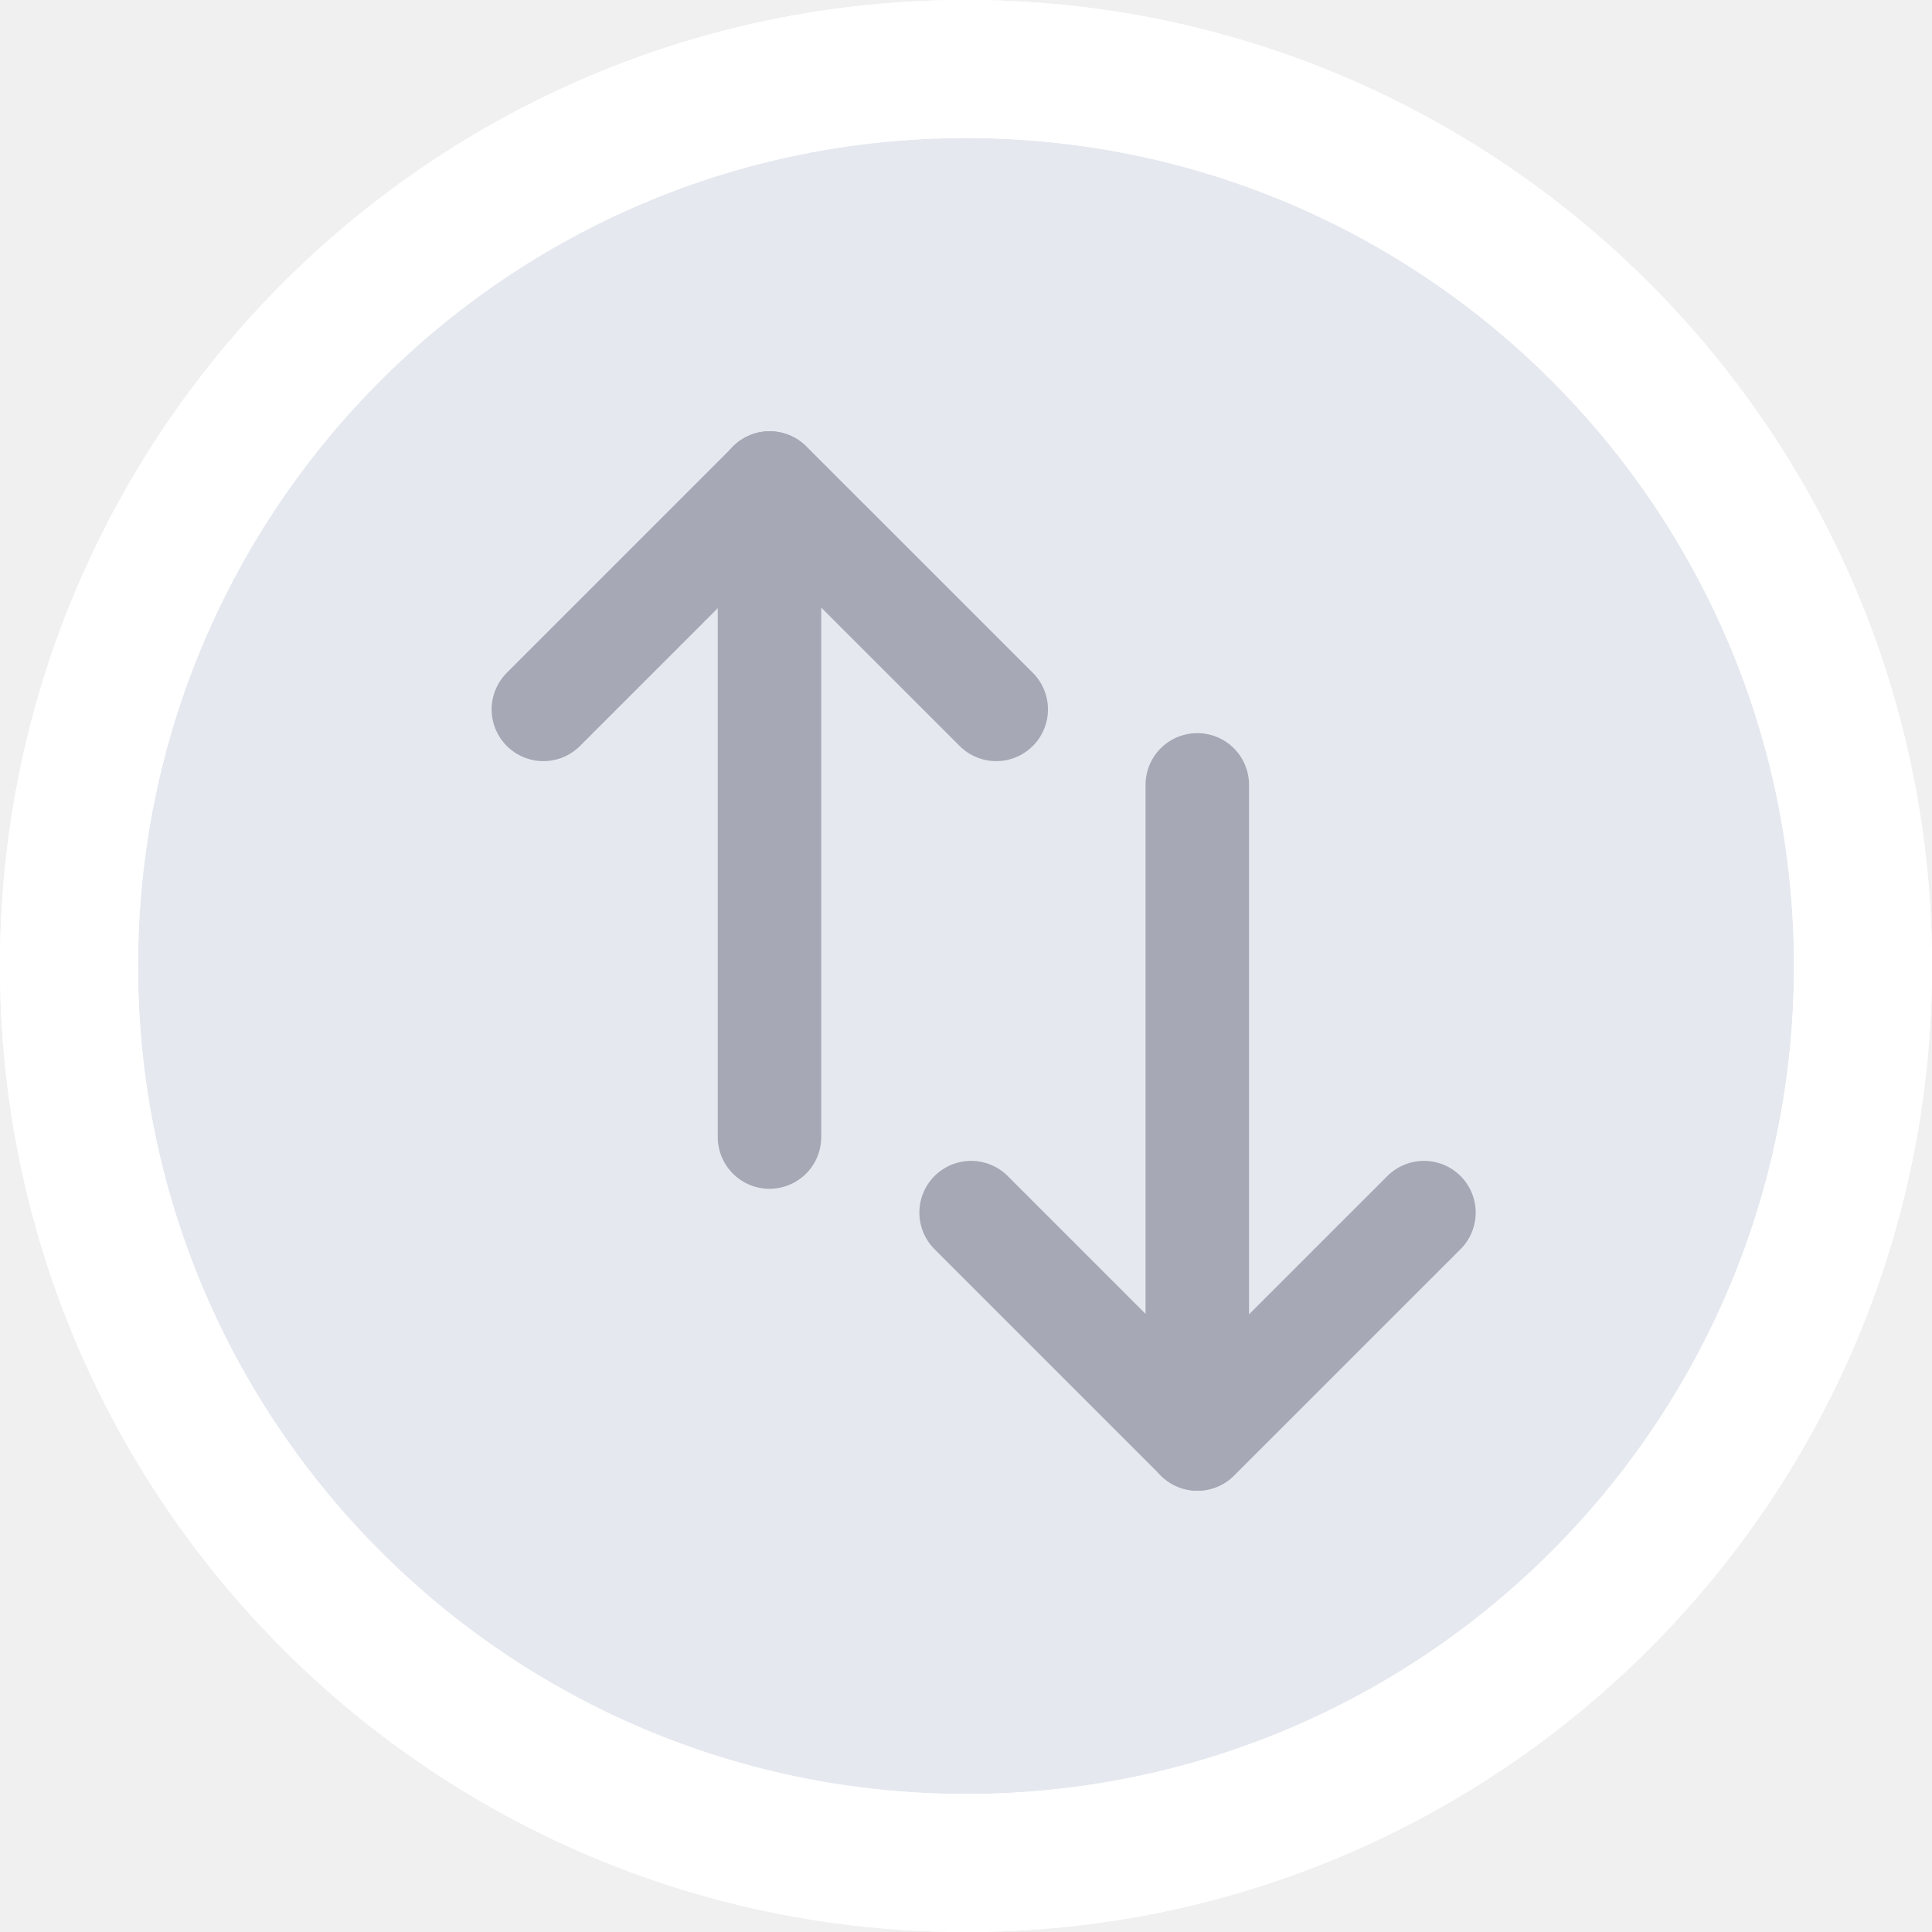
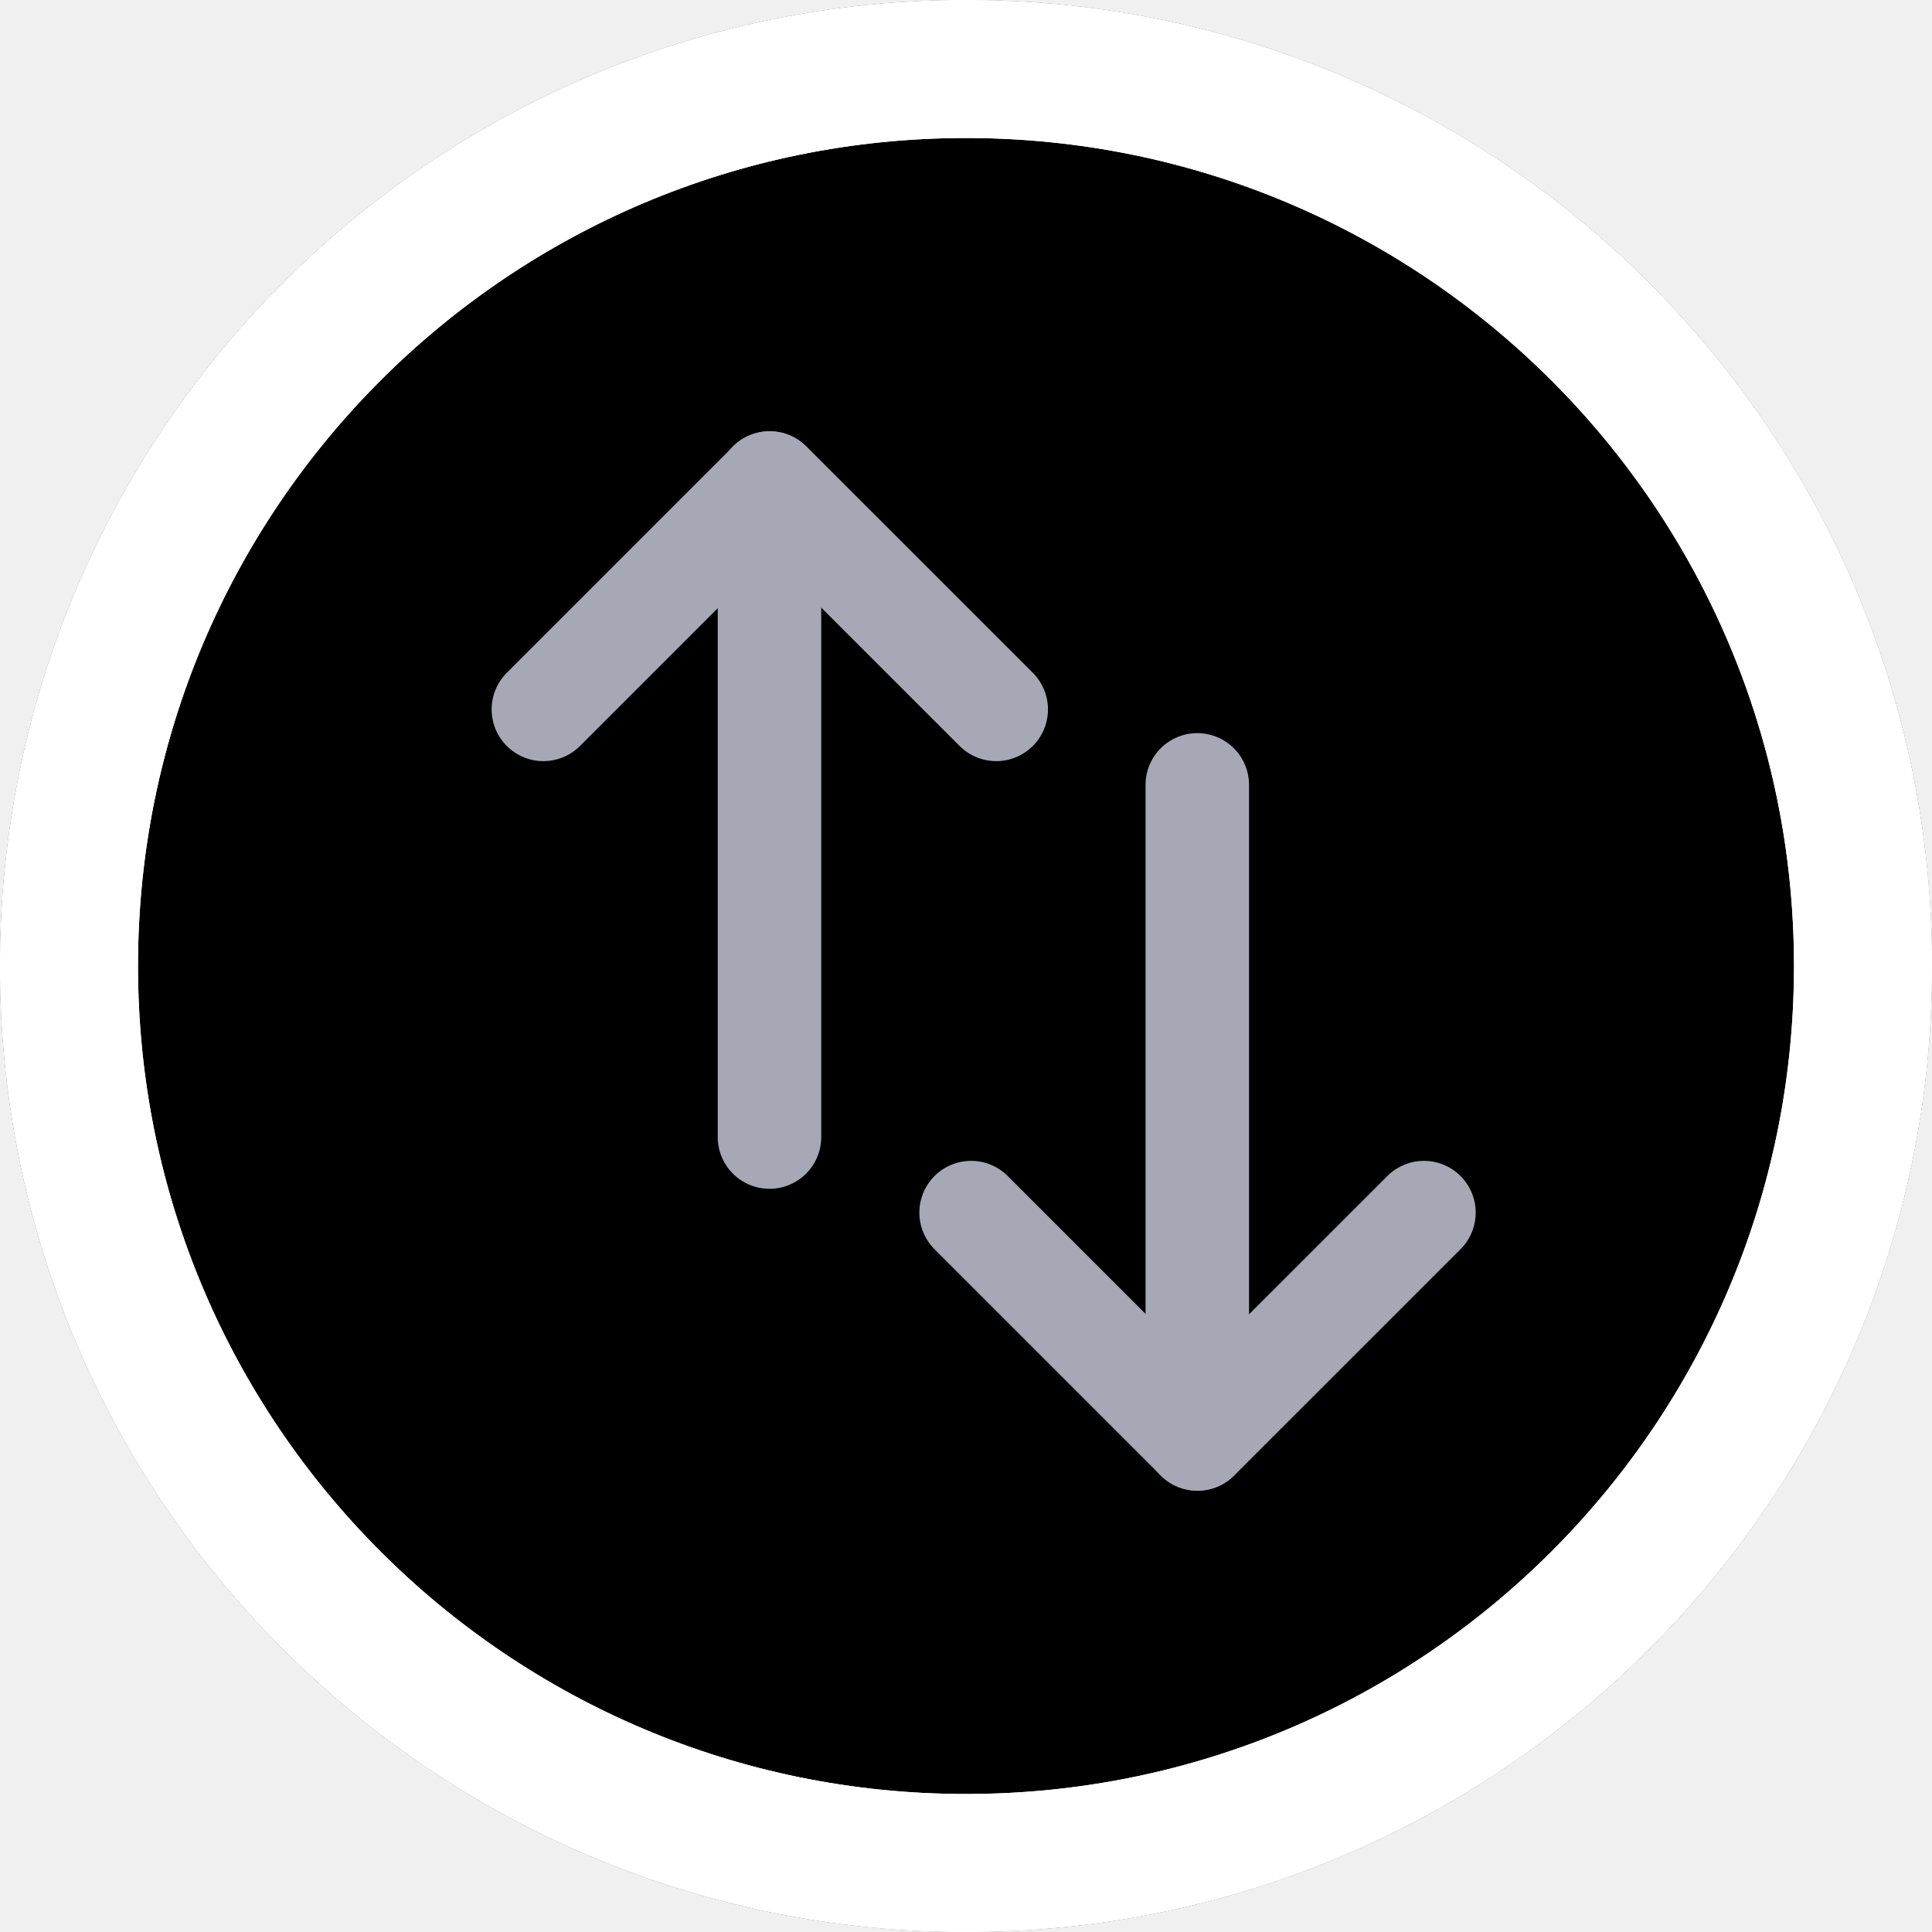
<svg xmlns="http://www.w3.org/2000/svg" width="28" height="28" viewBox="0 0 28 28" fill="none">
-   <g clip-path="url(#clip0_47651_20844)">
-     <rect width="28" height="28" rx="14" fill="#F5F6FA" />
+   <g clip-path="url(#clip0_47651_20719)">
+     <rect width="28" height="28" rx="14" fill="currentColor" />
    <circle cx="14" cy="14" r="14" fill="white" />
-     <circle cx="14" cy="14" r="12" fill="#E5E9EF" />
+     <circle cx="14" cy="14" r="12" fill="currentColor" />
    <path d="M14.438 10.281L11.156 7L7.875 10.281" stroke="#A6A8B5" stroke-width="1.5" stroke-linecap="round" stroke-linejoin="round" />
    <path d="M11.152 16.479V7" stroke="#A6A8B5" stroke-width="1.5" stroke-linecap="round" stroke-linejoin="round" />
    <path d="M20.637 17.574L17.355 20.855L14.074 17.574" stroke="#A6A8B5" stroke-width="1.5" stroke-linecap="round" stroke-linejoin="round" />
    <path d="M17.352 11.375V20.854" stroke="#A6A8B5" stroke-width="1.5" stroke-linecap="round" stroke-linejoin="round" />
  </g>
  <rect x="1" y="1" width="26" height="26" rx="13" stroke="white" stroke-width="2" />
  <defs>
-     <clipPath id="clip0_47651_20844">
+     <clipPath id="clip0_47651_20719">
      <rect width="28" height="28" rx="14" fill="white" />
    </clipPath>
  </defs>
</svg>
